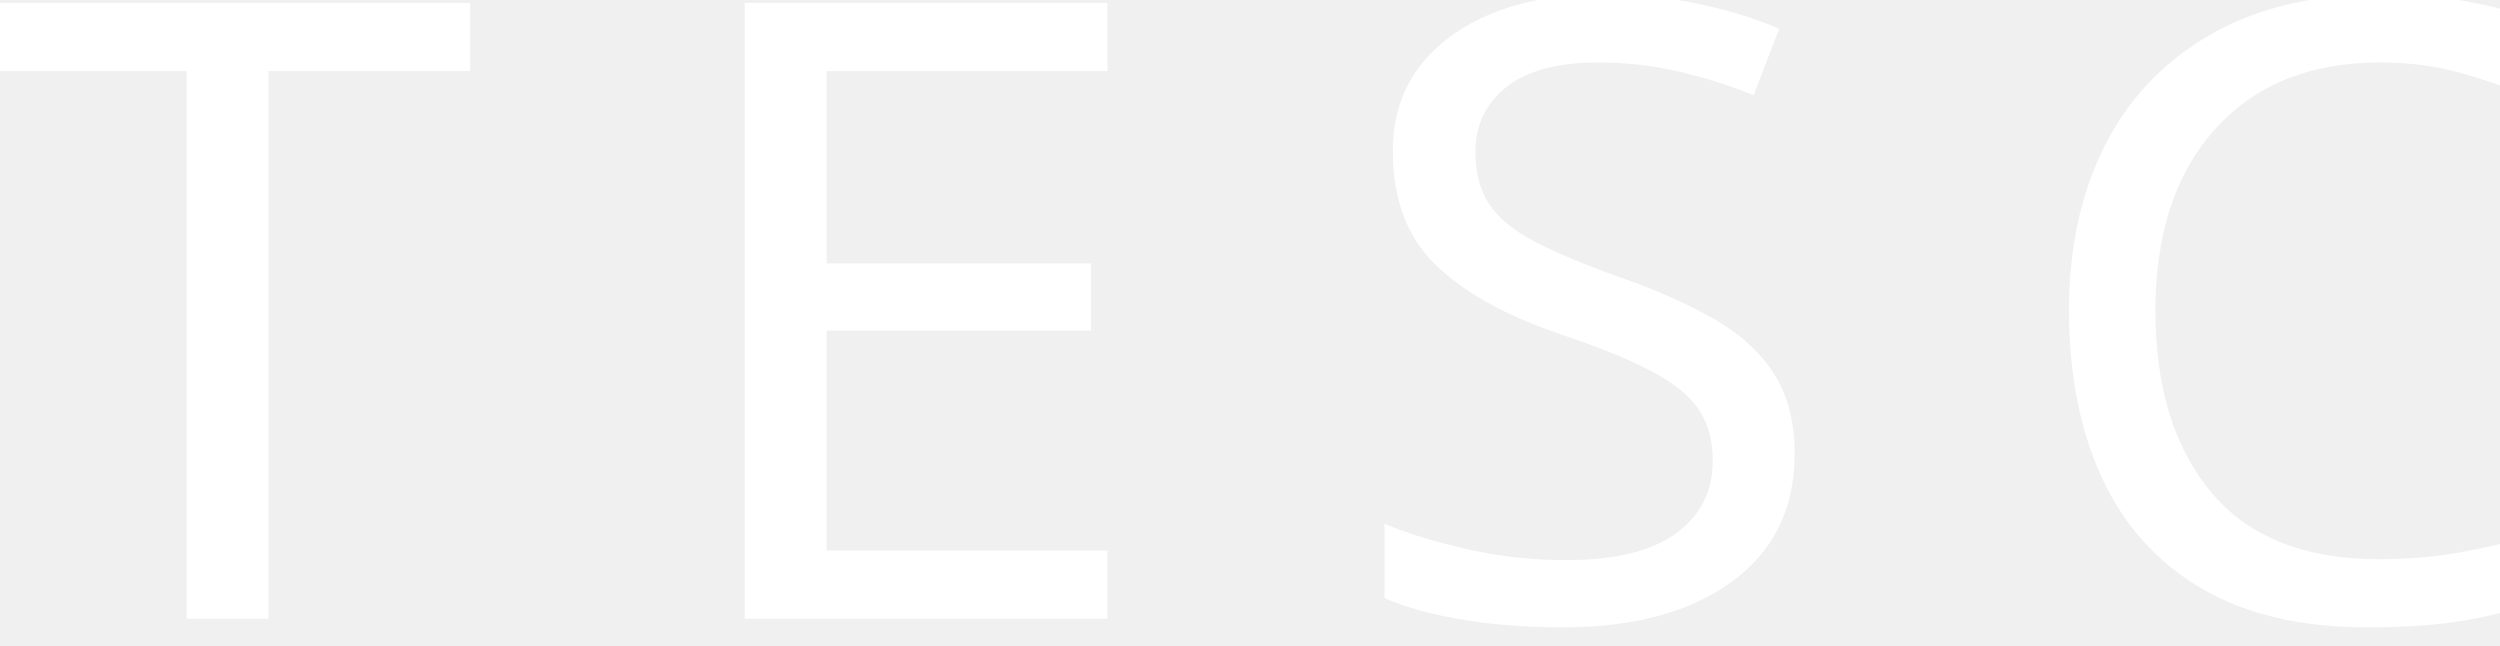
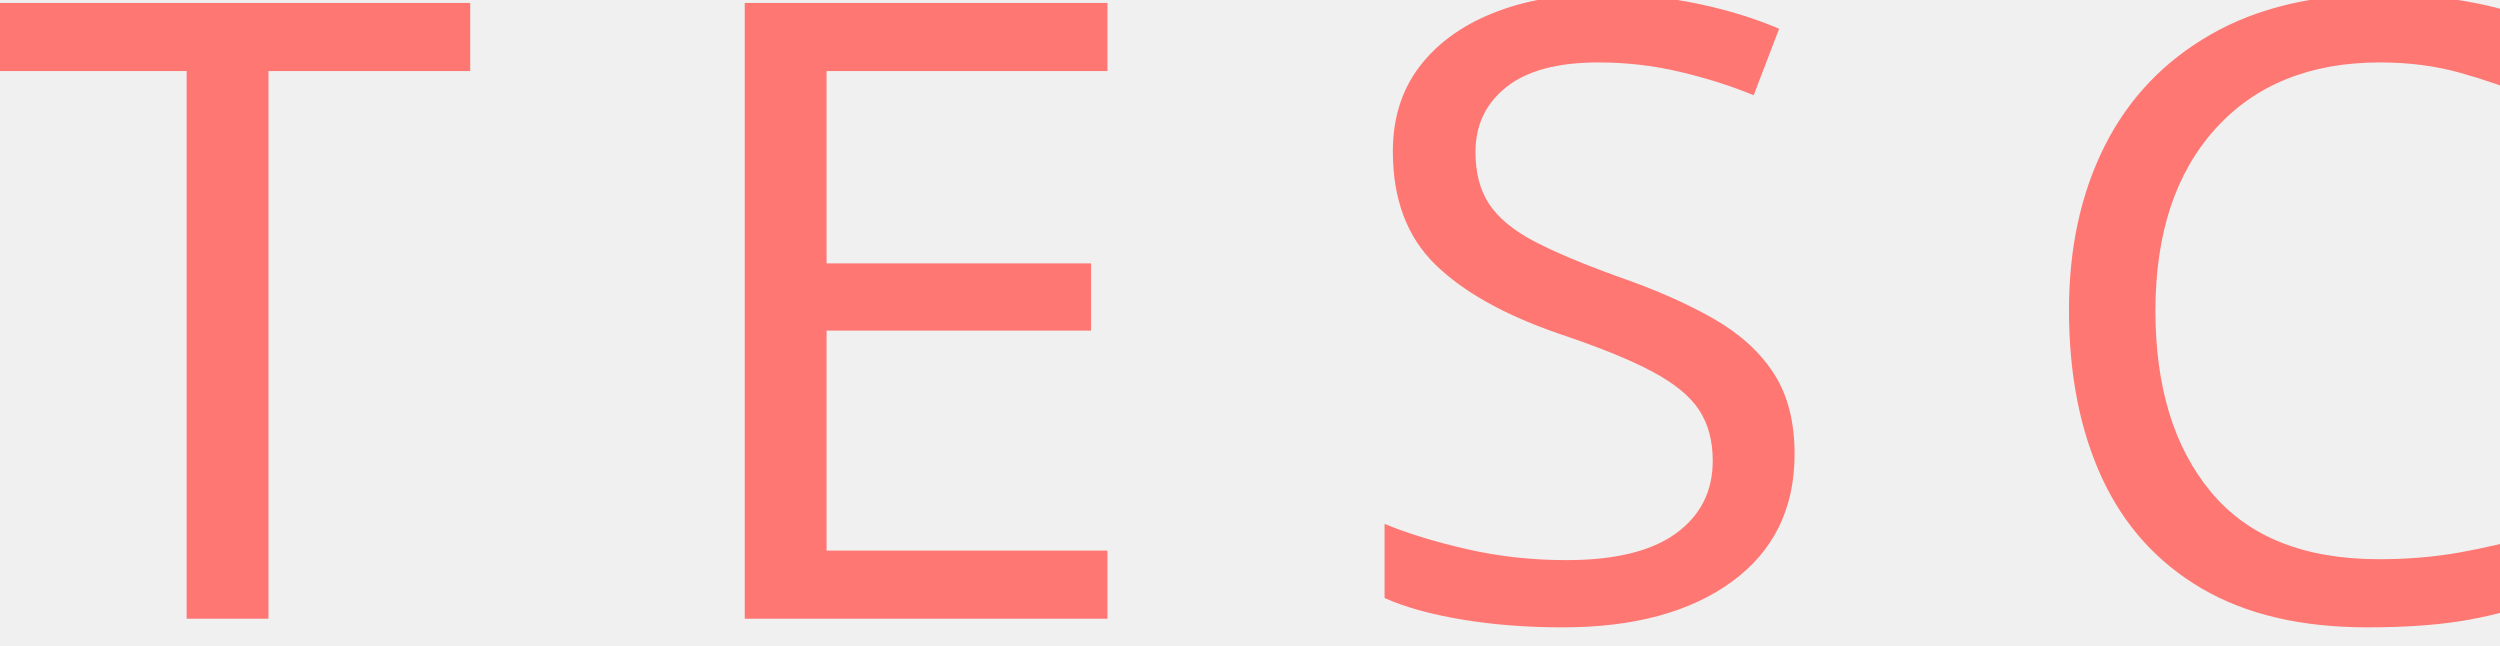
<svg xmlns="http://www.w3.org/2000/svg" version="1.1" x="0px" y="0px" viewBox="0 0 284.4 73.4" style="enable-background:new 0 0 284.4 73.4;" xml:space="preserve">
-   <g id="Dark_1_" style="display:none;">
-     <g id="TESC_2_">
-       <text transform="matrix(1.1593 0 0 1.1 -2.8601 70.388)" style="display:inline;fill:#373536; font-family:'PTSans-Bold'; font-size:89.195px; letter-spacing:17.3;">TESC</text>
-     </g>
-   </g>
-   <g id="Color_1_" style="display:none;">
-     <g id="TESC_1_" style="display:inline;">
-       <text transform="matrix(1.1593 0 0 1.1 -2.8601 70.388)" style="fill:#004E74; font-family:'PTSans-Bold'; font-size:89.195px; letter-spacing:17.3;">TESC</text>
-     </g>
-   </g>
  <g id="Light_1_">
    <g id="TESC">
-       <text transform="matrix(1.1593 0 0 1.1 -2.8601 70.388)" style="fill:#FFFFFF; font-family:'PTSans-Bold'; font-size:89.195px; letter-spacing:17.3;">TESC</text>
+       <text transform="matrix(1.1593 0 0 1.1 -2.8601 70.388)" style="fill:#ff7773; font-family:'PTSans-Bold'; font-size:89.195px; letter-spacing:17.3;">TESC</text>
    </g>
  </g>
</svg>
